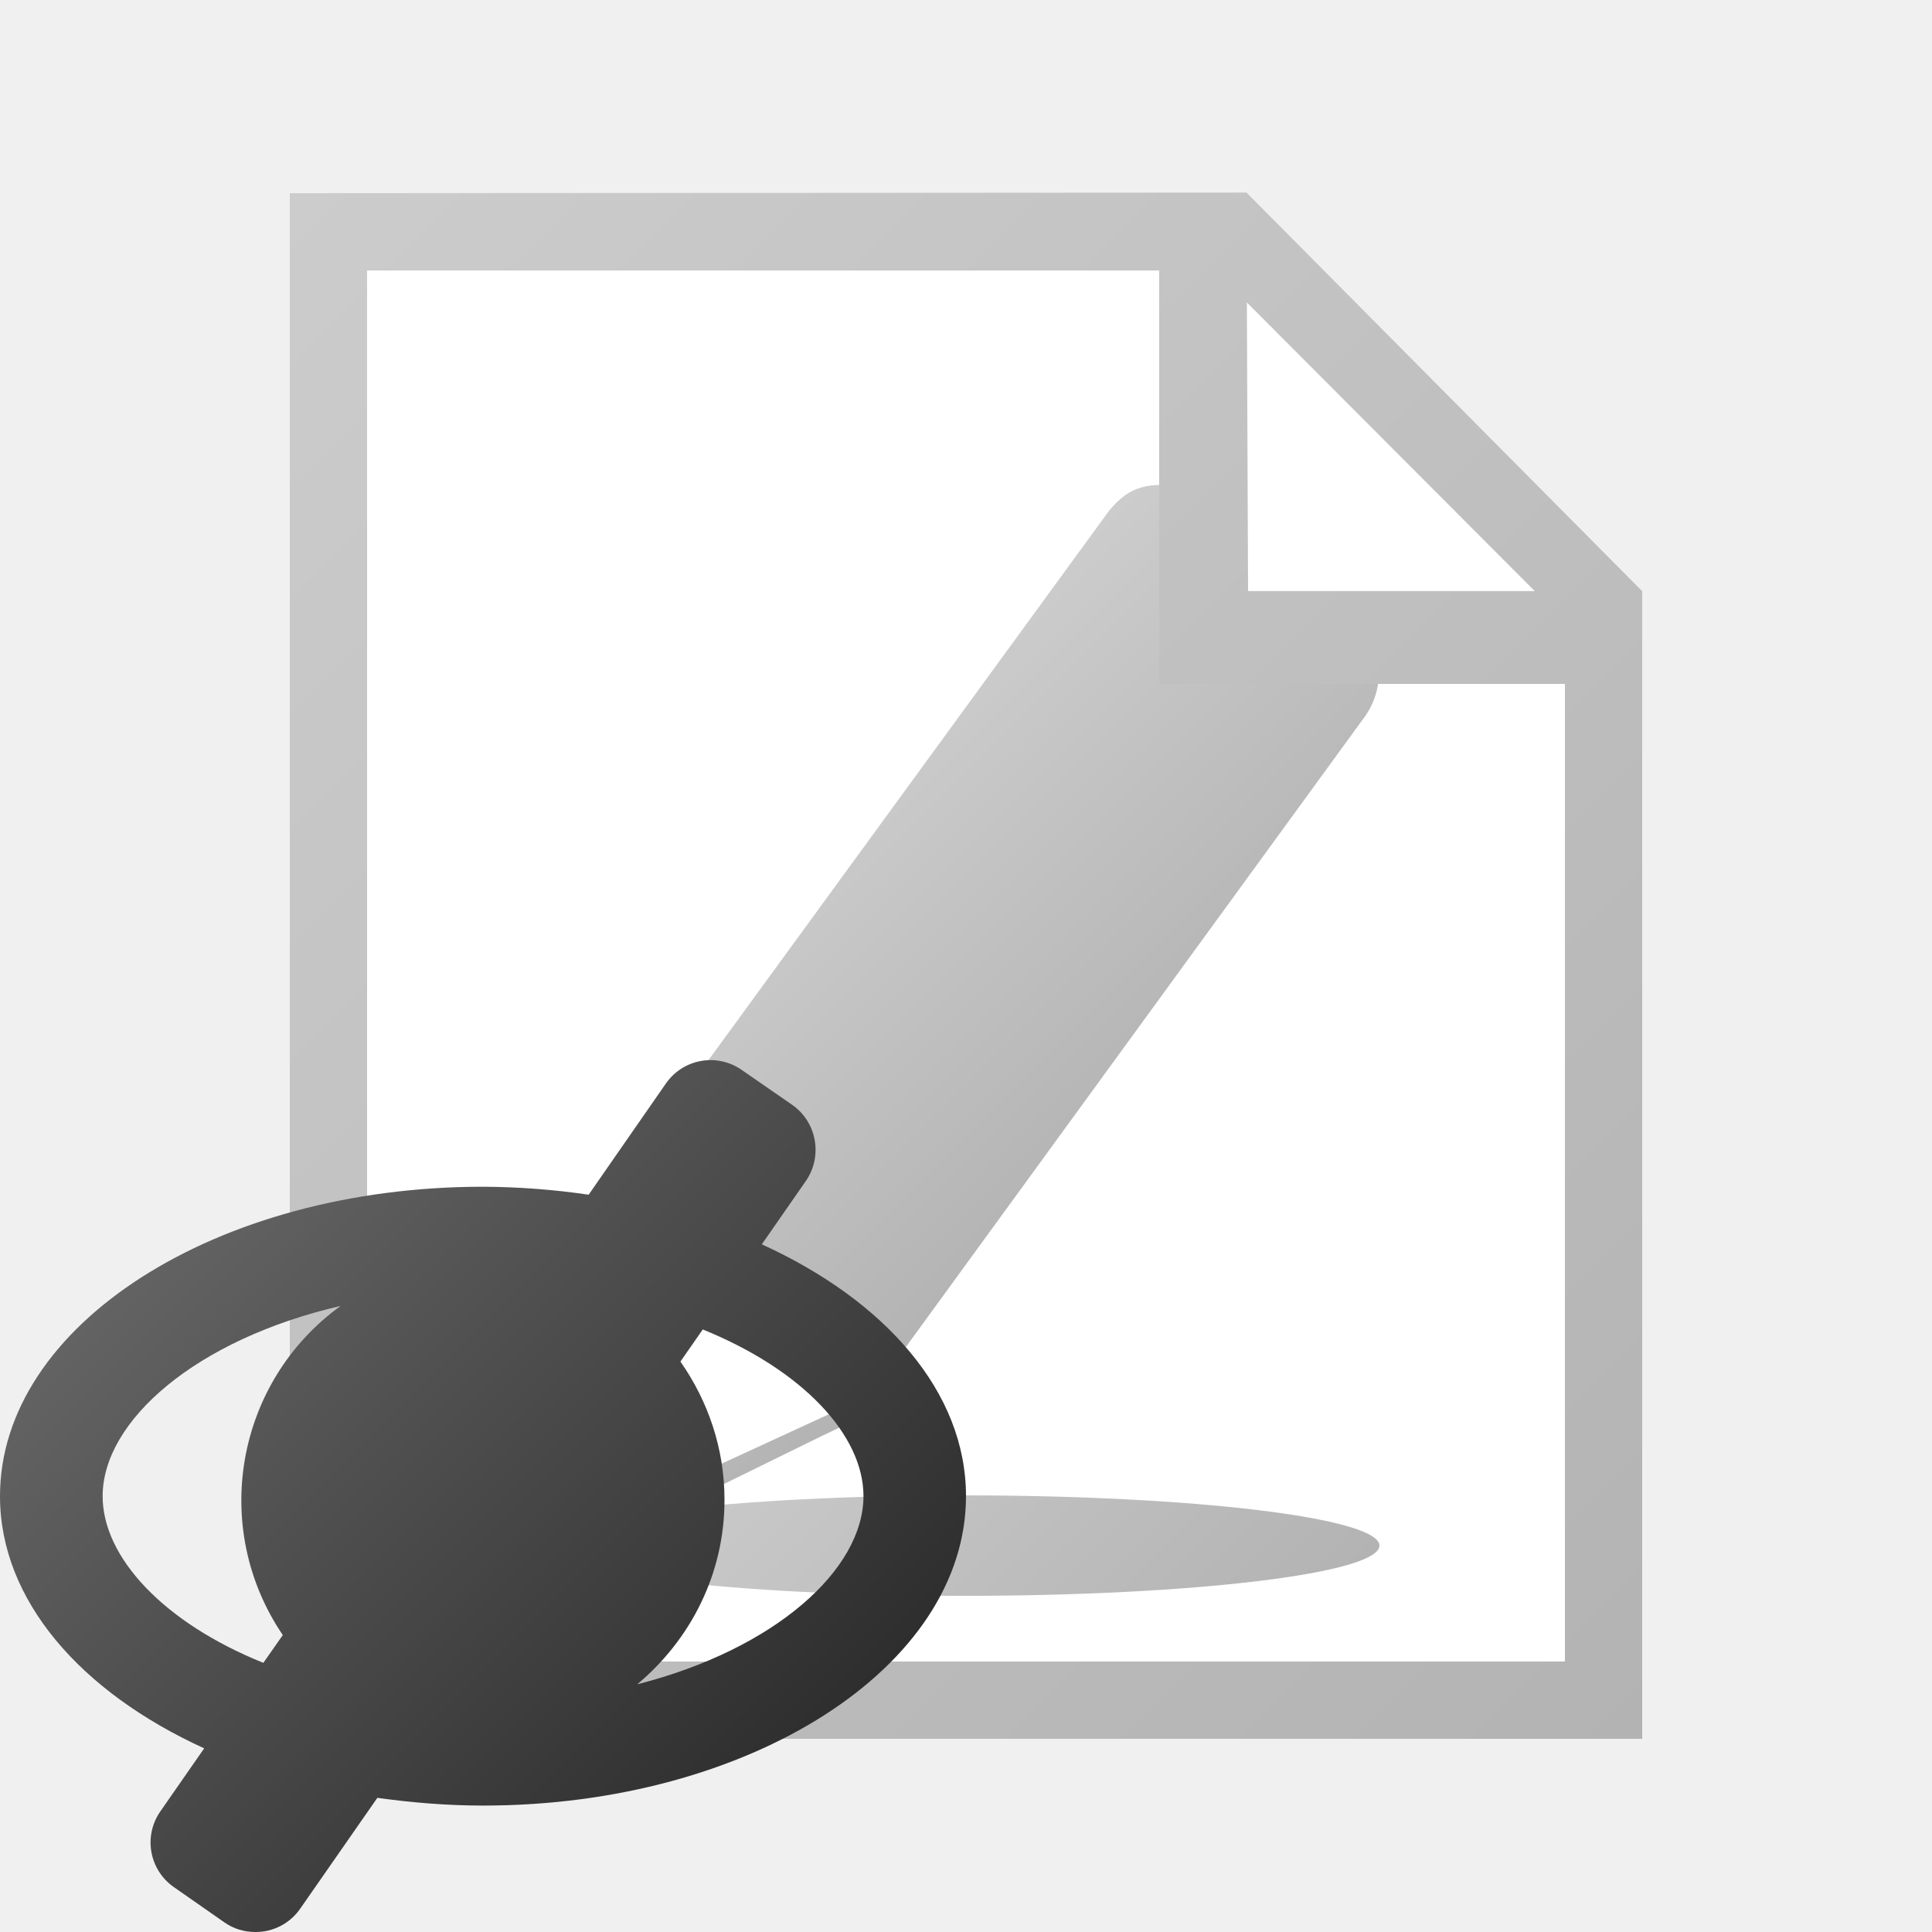
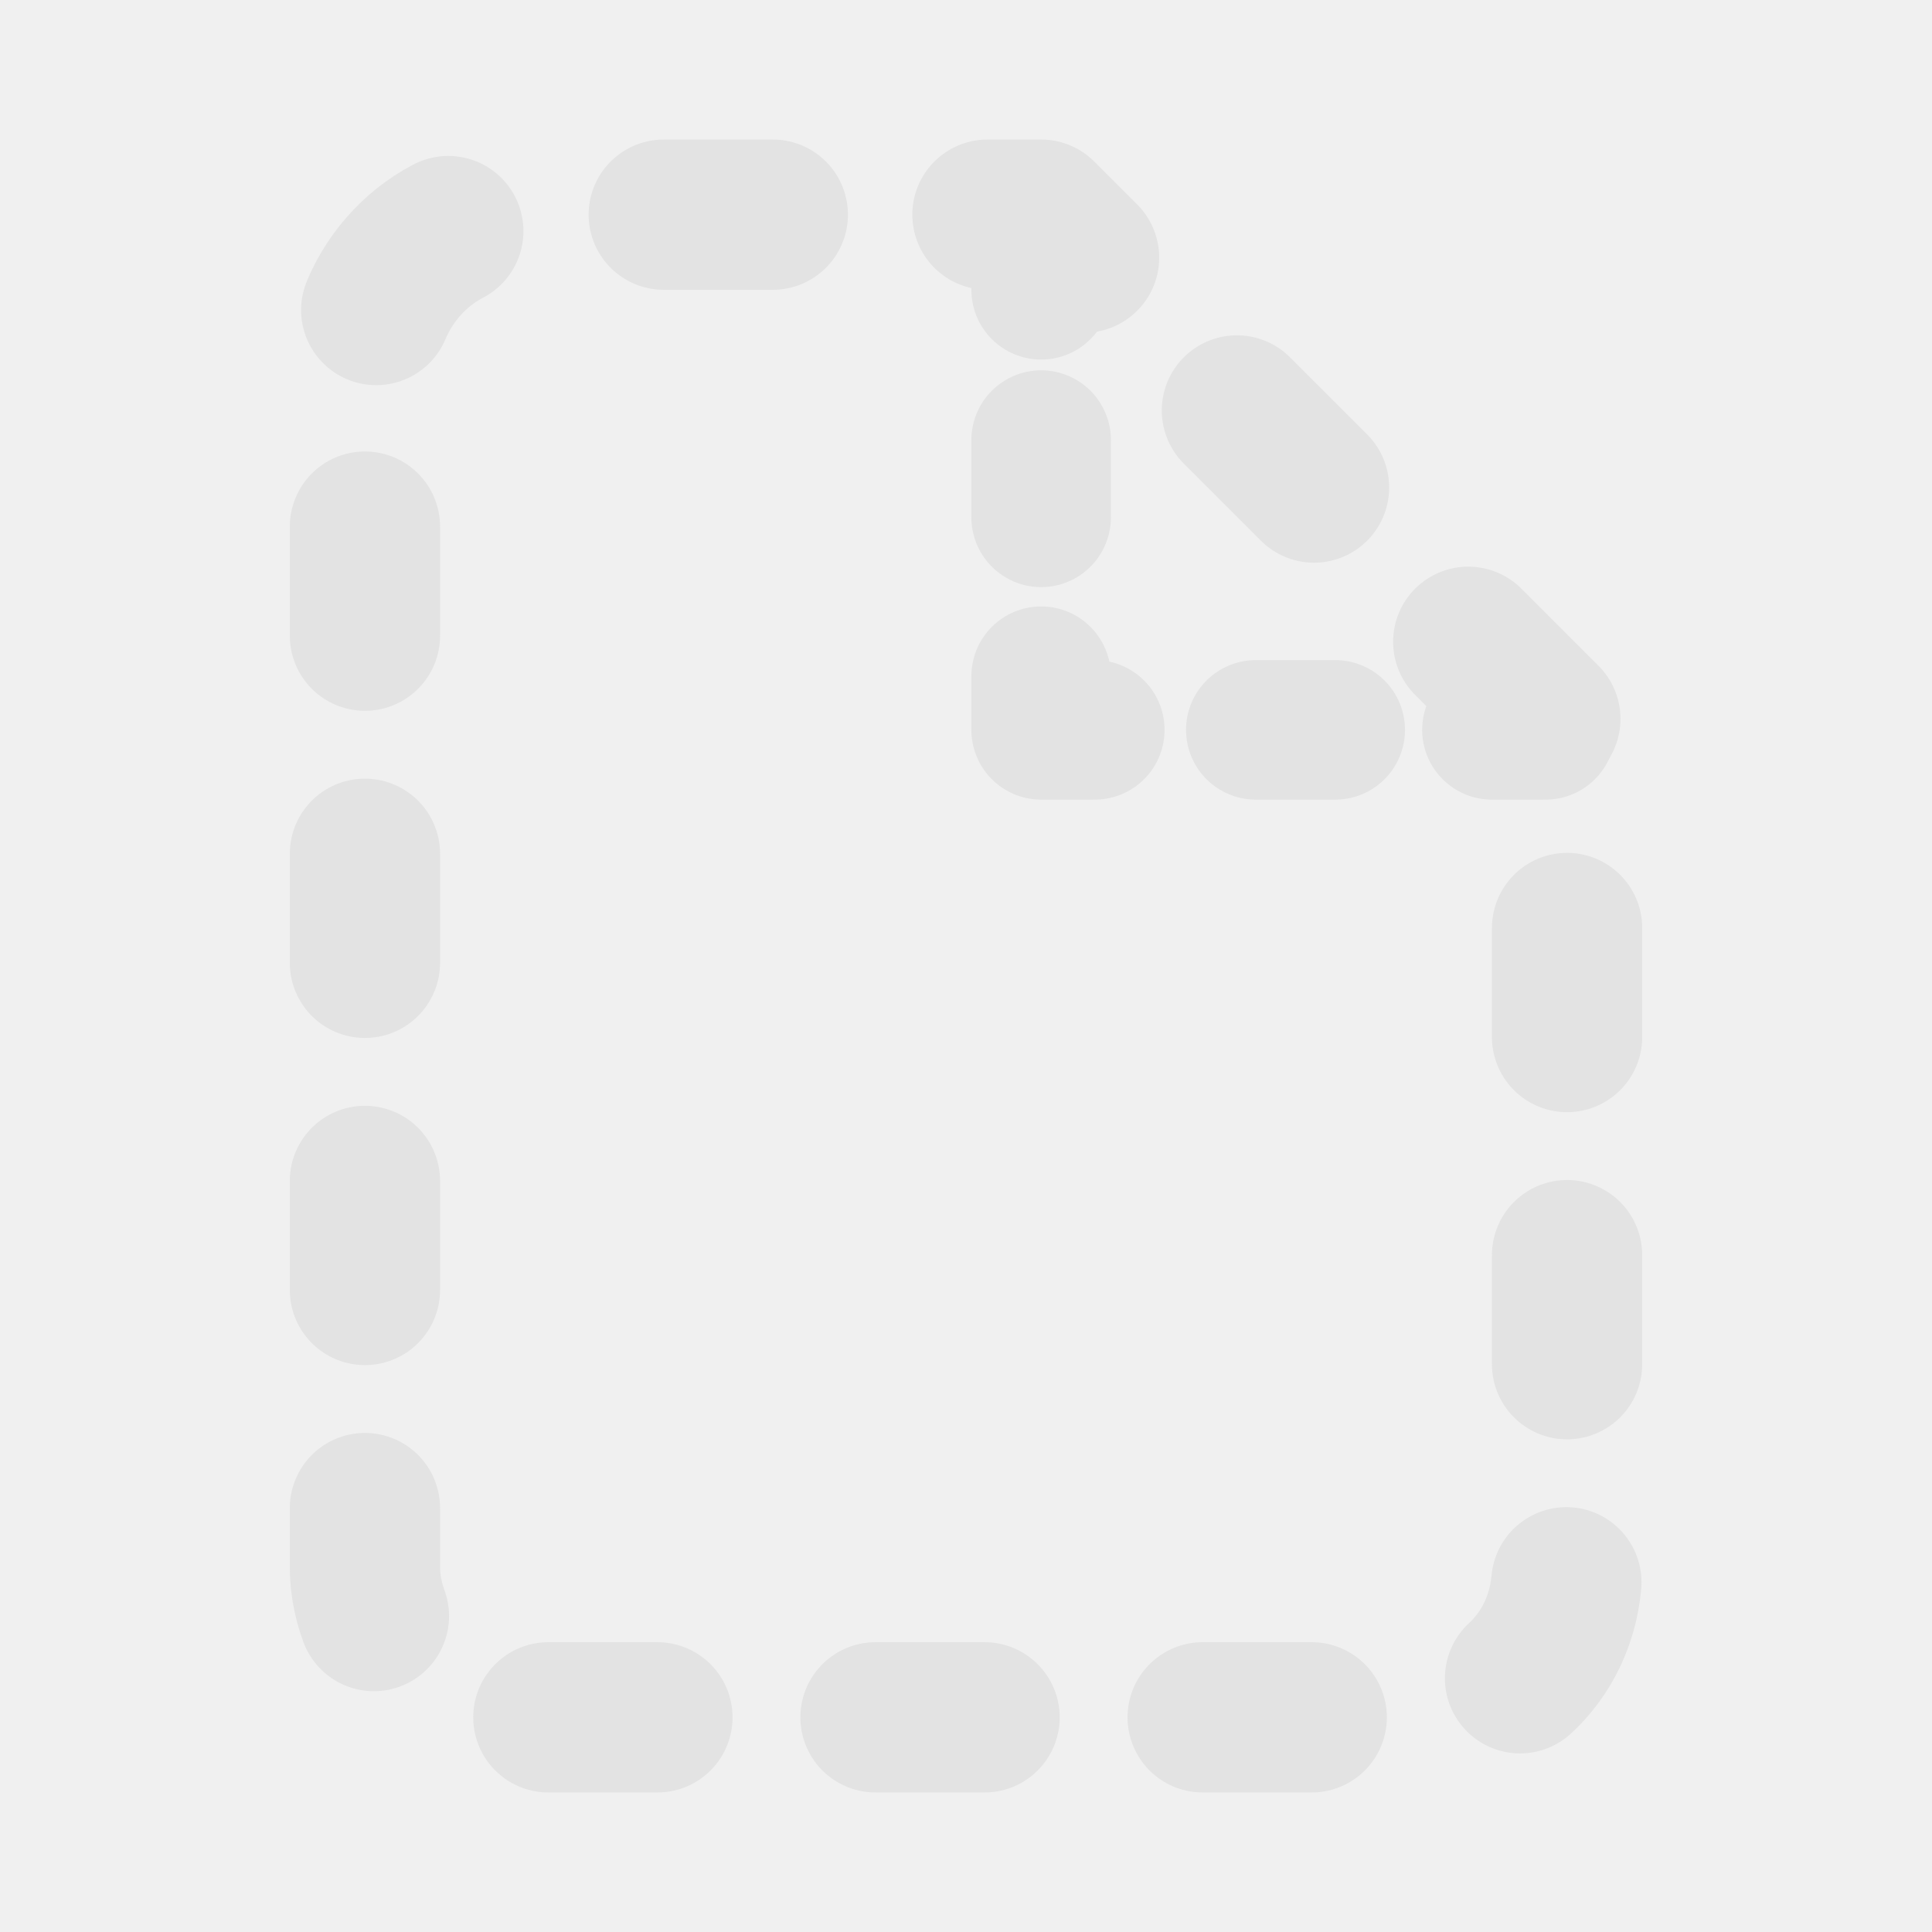
- <svg xmlns="http://www.w3.org/2000/svg" width="18" height="18" viewBox="0 0 16 16">
-   <path fill="#FFF" d="M9.984 2.08l.256 3.2 2.88-.32-3.136-2.88z" />
-   <path fill="#FFF" d="M13.12 4.96v9.12H2.88V1.92h7.296l2.944 3.04z" />
-   <path fill="#FFF" d="M13.12 4.96v9.12H2.88V1.92h7.296l2.944 3.04z" />
-   <linearGradient id="a" gradientUnits="userSpaceOnUse" x1="36100.875" y1="51577.848" x2="36209.172" y2="51686.145" gradientTransform="matrix(.032 0 0 .032 -1148.977 -1639.424)">
-     <stop offset="0" stop-color="#ccc" />
-     <stop offset="1" stop-color="#b3b3b3" />
-   </linearGradient>
-   <ellipse fill="url(#a)" cx="7.984" cy="12.8" rx="3.44" ry=".416" />
-   <path fill="#FFF" d="M4.697 12.68l-.043-1.014.388-1.615s1.164-.56 1.68.15c.516.71.346 1.486.346 1.486l-2.37.994-.001-.001z" />
-   <linearGradient id="b" gradientUnits="userSpaceOnUse" x1="36098.652" y1="51457.883" x2="36183.137" y2="51542.363" gradientTransform="matrix(.032 0 0 .032 -1148.977 -1639.424)">
-     <stop offset="0" stop-color="#ccc" />
-     <stop offset="1" stop-color="#b3b3b3" />
-   </linearGradient>
-   <path fill="url(#b)" d="M11.307 5.096s.064-.2-.563-.657c-.628-.458-.9-.415-.9-.415-.34-.026-.478-.01-.658.204L4.89 10.12a.267.267 0 0 0-.043.09h-.01s-.428 2.683-.34 2.745c.08.057 2.038-.938 2.45-1.13a.379.379 0 0 0 .07-.034.324.324 0 0 0 .073-.07l4.217-5.792c.257-.366 0-.834 0-.833zm-5.584 7.142s-.243-.565-.688-.465l-.238.322.354-1.925c.35.021.622.106.786.177.23.101.514.258.66.483.34.528.42.812.42.812l-1.294.596z" />
-   <path fill="#FFF" d="M9.984 2.08l.256 3.2 2.88-.32-3.136-2.88z" />
-   <linearGradient id="c" gradientUnits="userSpaceOnUse" x1="35942.449" y1="51320.059" x2="36317.453" y2="51695.063" gradientTransform="matrix(.032 0 0 .032 -1148.977 -1639.424)">
-     <stop offset="0" stop-color="#ccc" />
-     <stop offset="1" stop-color="#b3b3b3" />
-   </linearGradient>
-   <path fill="url(#c)" d="M10.323 1.595L2.4 1.6v12.8h11.2V4.896l-3.277-3.301zm2.387 3.3h-2.374l-.01-2.39 2.384 2.39zm.25 8.865H3.04V2.24H9.6v3.424h3.36v8.096z" />
-   <linearGradient id="d" gradientUnits="userSpaceOnUse" x1="289.286" y1="-404.974" x2="294.037" y2="-409.725" gradientTransform="matrix(1 0 0 -1 -287.66 -394.96)">
-     <stop offset="0" stop-color="#636363" />
-     <stop offset="1" stop-color="#2e2e2e" />
-   </linearGradient>
-   <path fill="url(#d)" d="M6.309 10.305l.365-.525a.455.455 0 0 0-.113-.63l-.418-.289a.45.45 0 0 0-.629.113l-.639.92A6.207 6.207 0 0 0 4 9.828c-2.209 0-4 1.146-4 2.563 0 .863.671 1.623 1.691 2.088l-.363.522a.45.45 0 0 0 .113.628l.417.291c.078.055.167.08.257.08a.448.448 0 0 0 .371-.193l.639-.918c.283.039.574.064.875.064 2.209 0 4-1.146 4-2.563 0-.863-.671-1.62-1.691-2.085zM.85 12.391c0-.623.771-1.298 1.971-1.576a1.987 1.987 0 0 0-.479 2.726l-.161.23c-.827-.333-1.331-.875-1.331-1.38zm4.427 1.558c.439-.367.723-.911.723-1.527 0-.428-.137-.82-.365-1.146l.185-.266c.829.336 1.331.876 1.331 1.381-.001.606-.728 1.265-1.874 1.558z" />
+ <svg xmlns="http://www.w3.org/2000/svg" version="1.1" id="Ebene_1" x="0px" y="0px" width="18px" height="18px" viewBox="0 0 18 18" style="enable-background:new 0 0 18 18;" xml:space="preserve">
+   <style type="text/css">
+ 	.st0{fill:none;stroke:#E3E3E3;stroke-width:1.4;stroke-linecap:round;stroke-linejoin:round;}
+ 	.st1{fill:none;stroke:#E3E3E3;stroke-width:1.4;stroke-linecap:round;stroke-linejoin:round;stroke-dasharray:1.016,2.032;}
+ 	.st2{fill:none;stroke:#E3E3E3;stroke-width:1.3;stroke-linecap:round;stroke-linejoin:round;}
+ 	.st3{fill:none;stroke:#E3E3E3;stroke-width:1.3;stroke-linecap:round;stroke-linejoin:round;stroke-dasharray:0.72,1.44;}
+ 	.st4{fill:none;stroke:#E3E3E3;stroke-width:1.3;stroke-linecap:round;stroke-linejoin:round;stroke-dasharray:0.74,1.48;}
+ </style>
+   <path class="st0" d="M3.9,2.4" />
+   <g>
+     <g>
+       <g>
+         <polyline class="st0" points="10.1,2.4 9.7,2 9.2,2    " />
+         <path class="st1" d="M7.2,2H4.8C4,2,3.4,2.7,3.4,3.4v11.2C3.4,15.3,4,16,4.8,16h8.4c0.8,0,1.4-0.6,1.4-1.4V6.9l-3.8-3.8" />
+       </g>
+     </g>
+     <g>
+       <g>
+         <line class="st2" x1="9.7" y1="2.2" x2="9.7" y2="2.7" />
+         <line class="st3" x1="9.7" y1="4.1" x2="9.7" y2="5.6" />
+         <polyline class="st2" points="9.7,6.3 9.7,6.8 10.2,6.8    " />
+         <line class="st4" x1="11.7" y1="6.8" x2="13.2" y2="6.8" />
+         <line class="st2" x1="13.9" y1="6.8" x2="14.4" y2="6.8" />
+       </g>
+     </g>
+   </g>
</svg>
